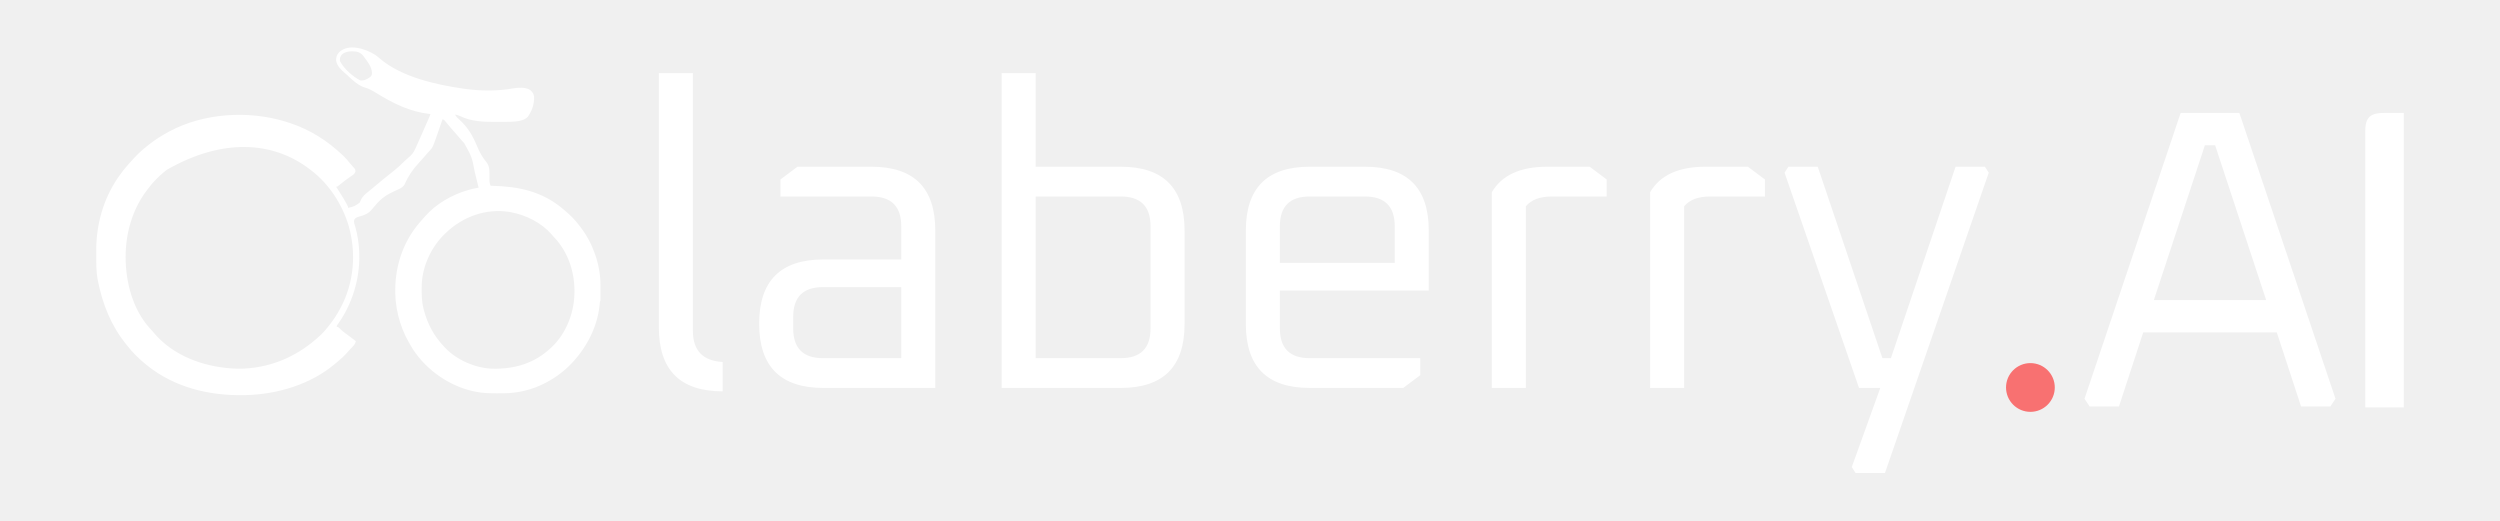
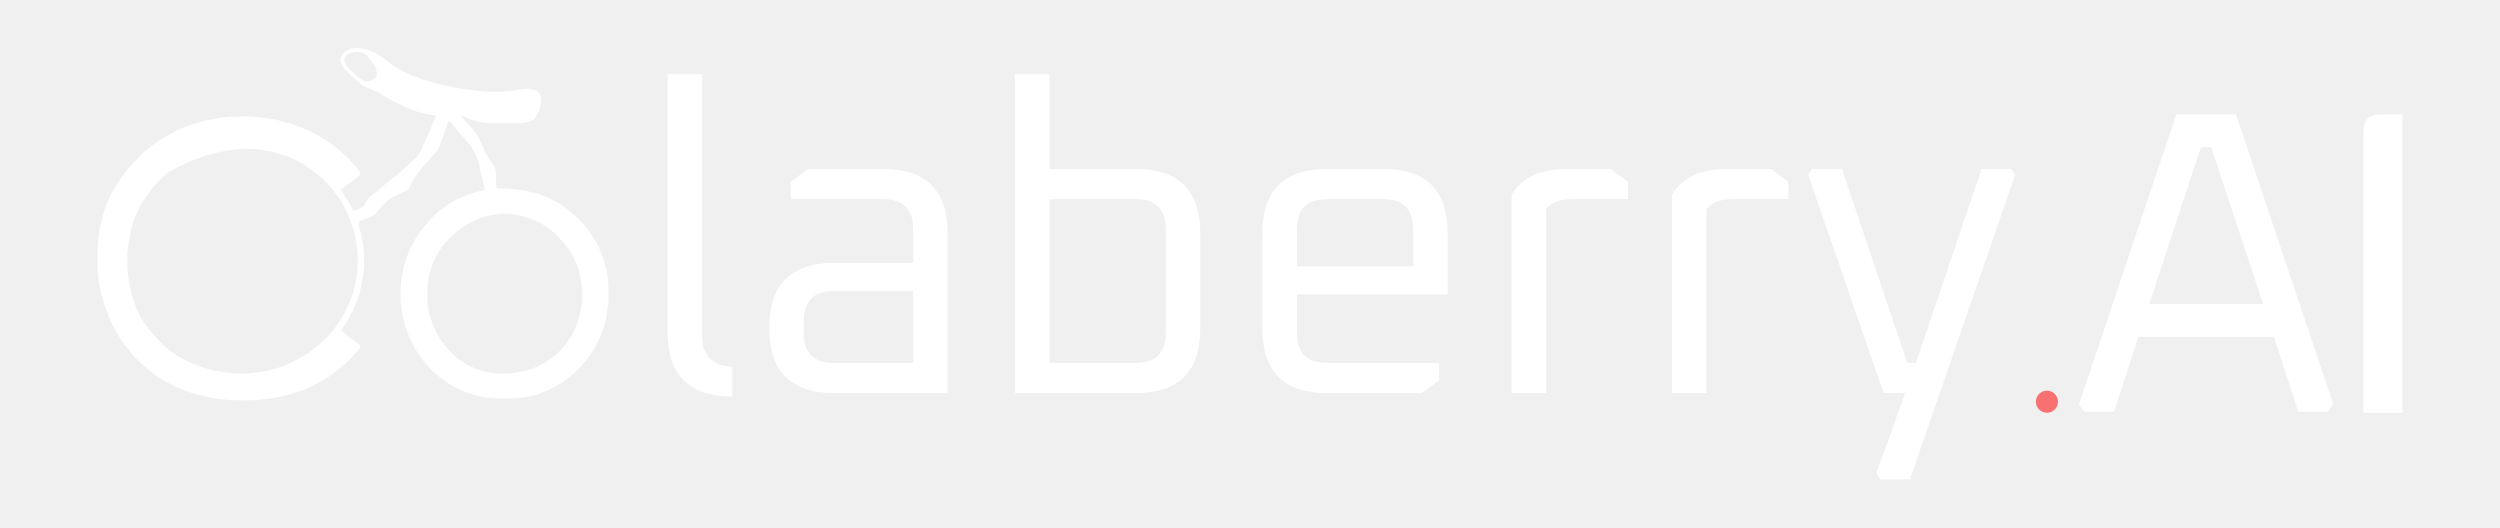
- <svg xmlns="http://www.w3.org/2000/svg" width="3897" height="812" viewBox="0 0 3897 812" fill="none">
-   <path d="M3249.33 621.621L3399.2 176H3490.71L3640.58 621.621L3632.62 633.557H3586.87L3549.07 518.173H3340.85L3303.05 633.557H3257.29L3249.33 621.621ZM3357.42 467.776H3532.49L3452.91 226.398H3437L3357.42 467.776Z" fill="white" />
-   <path d="M3687 203.52C3687 174.27 3704.91 176.02 3727 176.02H3747V635.02H3687V203.52Z" fill="white" />
+ <svg xmlns="http://www.w3.org/2000/svg" width="3846" height="812" viewBox="0 0 3846 812" fill="none">
+   <path d="M3198.33 621.621L3348.2 176H3439.71L3589.58 621.621L3581.62 633.557H3535.87L3498.07 518.173H3289.85L3252.05 633.557H3206.29L3198.33 621.621ZM3306.42 467.776H3481.49L3401.91 226.398H3386L3306.42 467.776Z" fill="white" />
+   <path d="M3636 203.52C3636 174.27 3653.91 176.02 3676 176.02H3696V635.02H3636V203.52Z" fill="white" />
  <path d="M1027.04 510.549V114H1080.09V515.854C1080.09 546.358 1095.56 562.494 1126.51 564.262V610.018C1060.2 610.018 1027.04 576.862 1027.04 510.549ZM1283.52 604.713C1216.76 604.713 1183.38 571.336 1183.38 504.581C1183.38 437.826 1216.76 404.449 1283.52 404.449H1404.87V352.725C1404.87 321.779 1389.4 306.306 1358.45 306.306H1216.54V279.781L1243.07 259.888H1358.45C1424.76 259.888 1457.92 293.044 1457.92 359.356V604.713H1283.52ZM1236.43 511.875C1236.43 542.821 1251.91 558.294 1282.85 558.294H1404.87V447.552H1282.85C1251.91 447.552 1236.43 463.025 1236.43 493.971V511.875ZM1561.36 604.713V114H1614.41V259.888H1747.04C1813.35 259.888 1846.51 293.044 1846.51 359.356V505.244C1846.51 571.557 1813.35 604.713 1747.04 604.713H1561.36ZM1614.41 558.294H1747.04C1777.98 558.294 1793.46 542.821 1793.46 511.875V352.725C1793.46 321.779 1777.98 306.306 1747.04 306.306H1614.41V558.294ZM1942.02 505.244V359.356C1942.02 293.044 1975.17 259.888 2041.48 259.888H2127.69C2194 259.888 2227.16 293.044 2227.16 359.356V452.857H1995.07V511.875C1995.07 542.821 2010.54 558.294 2041.48 558.294H2213.9V584.819L2187.37 604.713H2041.48C1975.17 604.713 1942.02 571.557 1942.02 505.244ZM1995.07 409.754H2174.11V352.725C2174.11 321.779 2158.64 306.306 2127.69 306.306H2041.48C2010.54 306.306 1995.07 321.779 1995.07 352.725V409.754ZM2325.45 604.713V299.675C2340.92 273.15 2369.66 259.888 2411.65 259.888H2477.97L2504.49 279.781V306.306H2418.95C2400.38 306.306 2386.9 311.39 2378.5 321.558V604.713H2325.45ZM2572.18 604.713V299.675C2587.65 273.15 2616.39 259.888 2658.38 259.888H2724.7L2751.22 279.781V306.306H2665.68C2647.11 306.306 2633.63 311.39 2625.23 321.558V604.713H2572.18ZM2781.77 269.171L2787.74 259.888H2833.5L2934.29 558.294H2947.55L3048.35 259.888H3094.1L3100.07 269.171L2938.27 737.338H2892.51L2886.55 728.055L2930.98 604.713H2897.82L2781.77 269.171Z" fill="white" />
  <path d="M584.835 85.513C587.428 87.366 589.911 89.295 592.307 91.398C625.269 119.778 679.367 132.035 721.286 138.015C722.124 138.139 722.961 138.263 723.824 138.391C748.805 141.962 776.024 142.25 800.887 137.581C808.921 136.421 819.276 135.754 826.345 140.266C829.864 143.409 832.145 146.148 832.55 150.968C832.843 162.569 829.331 172.848 822.593 182.277C816.229 188.919 803.582 189.535 794.935 189.858C792.699 189.901 790.465 189.921 788.229 189.931C787.403 189.935 786.576 189.939 785.724 189.944C783.981 189.951 782.236 189.956 780.492 189.959C777.89 189.966 775.289 189.989 772.688 190.013C754.308 190.1 734.112 189.418 717.379 181.023C714.706 179.752 712.175 179.093 709.28 178.526C711.005 181.831 713.314 184.069 716.08 186.497C729.437 198.579 737.064 211.867 743.834 228.304C747.719 237.723 752.282 245.675 758.806 253.545C764.155 260.264 762.773 270.129 762.946 278.336C762.972 279.242 762.997 280.147 763.024 281.08C763.052 282.305 763.052 282.305 763.081 283.556C763.31 285.819 763.856 287.501 764.809 289.555C765.454 289.569 766.099 289.584 766.763 289.6C808.266 290.602 844.714 298.066 877.371 325.564C877.807 325.926 878.242 326.288 878.692 326.662C887.914 334.301 896.199 342.396 903.388 351.992C904.033 352.854 904.686 353.715 905.339 354.571C924.324 379.372 936.067 412.92 936 444.255C936 444.958 936 445.661 936 446.385C936 447.857 936 449.329 936 450.801C935.992 453.061 936 455.321 936 457.581C936 459.016 936 460.45 936 461.884C936 462.899 936 462.899 936 463.935C936 464.56 936 465.183 935.992 465.826C935.992 466.65 935.992 466.65 935.992 467.491C935.902 468.851 935.902 468.851 935.152 470.351C935.002 471.727 934.859 473.104 934.739 474.482C931.257 513.404 909.796 550.719 880.666 576.348C878.602 578.072 876.501 579.735 874.37 581.38C873.95 581.705 873.529 582.029 873.102 582.364C866.123 587.757 858.927 592.324 851.108 596.384C850.575 596.663 850.042 596.944 849.502 597.233C829.812 607.56 807.286 612.926 785.061 613.04C784.368 613.045 783.676 613.051 782.962 613.056C780.741 613.069 778.521 613.074 776.299 613.075C775.542 613.075 774.784 613.076 774.003 613.077C763.031 613.065 752.328 612.877 741.547 610.637C740.612 610.45 740.612 610.45 739.659 610.259C701.121 602.292 665.403 577.485 643.79 544.668C641.752 541.46 639.856 538.178 637.992 534.868C637.61 534.203 637.61 534.203 637.22 533.525C622.149 507.253 614.77 475.84 616.231 445.595C616.262 444.95 616.293 444.305 616.325 443.641C618.33 405.404 632.201 370.449 658.233 342.229C659.583 340.754 660.865 339.243 662.146 337.707C679.813 317.574 704.566 303.504 730.103 296.119C730.742 295.933 731.381 295.749 732.038 295.558C735.393 294.622 738.733 293.853 742.163 293.245C742.894 293.114 743.626 292.984 744.379 292.849C744.93 292.752 745.482 292.655 746.049 292.555C744.778 287.347 743.499 282.142 742.212 276.939C741.614 274.521 741.019 272.101 740.428 269.682C735.586 244.551 735.586 244.551 723.397 222.834C722.657 222.071 721.919 221.306 721.184 220.54C720.82 220.163 720.455 219.787 720.081 219.399C718.512 217.728 717.089 215.951 715.658 214.16C713.257 211.177 710.762 208.333 708.154 205.533C704.897 202.032 701.836 198.414 698.827 194.696C697.358 192.884 695.878 191.086 694.366 189.31C693.765 188.599 693.765 188.599 693.152 187.874C691.986 186.586 691.986 186.586 689.769 186.028C689.453 186.946 689.135 187.864 688.808 188.81C687.61 192.272 686.41 195.732 685.208 199.192C684.692 200.679 684.177 202.167 683.663 203.654C674.698 229.592 674.698 229.592 670.165 234.462C669.443 235.26 668.722 236.058 668 236.856C667.63 237.253 667.262 237.651 666.882 238.061C665.348 239.739 663.888 241.475 662.423 243.214C659.479 246.703 656.478 250.115 653.336 253.427C643.959 263.334 636.313 274.47 630.911 287.023C627.915 293.015 620.674 295.232 614.884 297.9C603.29 303.258 594.54 308.894 586.215 318.812C585.291 319.867 584.365 320.919 583.436 321.971C582.059 323.542 580.715 325.12 579.4 326.745C574.035 333.295 567.555 335.519 559.602 337.661C556.46 338.552 554.402 339.406 552.447 342.068C550.853 345.791 552.587 349.424 553.714 353.086C555.579 359.507 556.938 365.887 557.935 372.497C558.054 373.281 558.174 374.065 558.296 374.872C563.85 413.451 556.602 452.579 538.19 486.855C537.947 487.309 537.703 487.763 537.452 488.231C534.254 494.131 530.687 499.682 526.773 505.126C525.339 507.06 525.339 507.06 524.683 509.361C525.101 509.407 525.519 509.453 525.949 509.501C527.911 510.191 528.838 511.191 530.244 512.681C534.906 517.297 540.507 521.064 545.756 524.974C548.768 527.232 551.738 529.542 554.699 531.867C553.677 535.991 551.818 538.208 548.93 541.151C548.109 542.011 547.288 542.873 546.468 543.735C546.073 544.146 545.679 544.557 545.272 544.981C543.943 546.385 542.679 547.837 541.426 549.309C536.724 554.712 531.624 559.479 526.028 563.946C524.686 565.023 523.357 566.117 522.048 567.234C484.164 599.423 431.864 614.784 382.858 615.889C382.16 615.905 381.463 615.921 380.743 615.938C326.249 617.018 271.978 604.052 229.028 569.377C228.581 569.017 228.134 568.658 227.673 568.288C216.873 559.538 206.73 549.65 198.262 538.619C197.607 537.804 196.951 536.992 196.292 536.181C172.992 507.321 159.691 473.567 152.535 437.389C152.385 436.64 152.235 435.892 152.081 435.12C149.878 423.304 150.076 411.294 150.056 399.32C150.05 396.582 150.025 393.846 150.002 391.109C149.819 350.564 160.92 310.39 184.004 276.801C184.297 276.371 184.59 275.942 184.892 275.499C189.454 268.83 194.408 262.596 199.762 256.546C200.257 255.986 200.751 255.426 201.261 254.849C210.022 245.013 219.241 235.241 229.778 227.288C230.526 226.695 231.274 226.102 232.044 225.492C241.703 217.853 251.942 211.336 262.795 205.533C263.487 205.159 263.486 205.159 264.191 204.777C317.272 176.274 386.488 171.954 443.825 189.188C446.02 189.87 448.209 190.569 450.394 191.279C451.082 191.502 451.77 191.726 452.479 191.955C483.238 202.12 510.277 219.315 533.687 241.542C534.619 242.425 534.619 242.425 535.569 243.327C539.153 246.815 542.371 250.501 545.477 254.418C546.661 255.885 547.888 257.317 549.147 258.72C550.084 259.779 550.084 259.779 551.04 260.86C551.615 261.49 552.19 262.121 552.782 262.77C553.948 264.798 553.948 264.798 554.151 267.362C552.76 271.287 550.246 272.709 546.867 274.972C545.57 275.88 544.274 276.789 542.98 277.701C542.313 278.165 541.648 278.629 540.961 279.108C537.081 281.881 533.371 284.876 529.646 287.853C529.114 288.273 528.582 288.693 528.033 289.126C527.567 289.5 527.099 289.873 526.617 290.257C525.433 291.055 525.433 291.055 523.932 291.055C524.225 291.511 524.517 291.967 524.818 292.438C525.995 294.282 527.169 296.129 528.341 297.978C528.917 298.885 529.495 299.789 530.074 300.694C533.618 306.231 537.052 311.797 540.16 317.593C540.546 318.309 540.546 318.309 540.939 319.039C542.692 322.37 542.692 322.37 542.692 324.063C552.426 321.673 552.426 321.673 560.514 315.999C561.463 314.372 561.463 314.372 562.062 312.808C564.823 306.01 569.451 302.418 575.126 297.965C577.376 296.174 579.572 294.327 581.76 292.462C592.028 283.73 602.49 275.227 613.083 266.893C619.253 262.022 625.027 256.82 630.542 251.218C631.979 249.805 633.463 248.482 634.991 247.169C635.992 246.295 636.993 245.419 637.992 244.543C638.706 243.933 638.706 243.933 639.434 243.311C643.986 239.14 646.245 234.537 648.685 228.929C649.102 228 649.52 227.07 649.938 226.142C651.014 223.748 652.073 221.348 653.128 218.946C654.114 216.713 655.115 214.487 656.116 212.261C659.803 204.039 663.421 195.787 667.023 187.528C667.34 186.802 667.658 186.076 667.984 185.328C668.418 184.328 668.418 184.328 668.861 183.308C669.115 182.726 669.368 182.144 669.628 181.544C670.142 180.308 670.587 179.044 671.01 177.776C670.055 177.665 669.101 177.555 668.117 177.441C653.985 175.689 640.644 171.938 627.487 166.523C626.973 166.312 626.458 166.102 625.928 165.885C611.839 160.054 598.755 152.357 585.729 144.489C580.194 141.146 575.217 138.264 568.956 136.515C558.222 133.357 549.174 124.551 541.191 117.01C540.164 116.115 539.132 115.224 538.096 114.337C531.771 108.793 525.427 103.169 523.932 94.504C523.862 88.953 524.939 85.477 528.76 81.335C543.331 67.292 570.052 76.087 584.835 85.513ZM532.797 85.127C530.23 88.665 529.479 90.761 529.935 95.254C535.819 106.816 549.777 119.426 561.452 125.262C567.558 126.183 572.22 123.369 577.21 120.011C579.186 117.932 579.799 116.491 579.837 113.634C579.511 104.737 574.041 97.647 568.956 90.753C568.534 90.145 568.113 89.537 567.678 88.91C564.521 84.433 561.225 81.646 555.687 80.491C548.307 79.47 538.546 79.667 532.797 85.127ZM259.794 264.798C259.037 265.401 258.281 266.004 257.502 266.626C247.506 274.76 238.358 283.893 230.718 294.28C229.78 295.553 228.827 296.812 227.87 298.07C206.195 327.03 195.855 363.966 195.823 399.833C195.823 400.354 195.822 400.874 195.821 401.411C195.88 439.499 206.826 481.81 232.78 510.862C233.353 511.506 233.925 512.151 234.515 512.816C235.657 514.09 236.805 515.36 237.96 516.622C239.322 518.129 240.624 519.665 241.925 521.223C271.33 554.722 316.698 571.206 360.193 574.241C366.51 574.635 372.78 574.933 379.106 574.628C379.746 574.597 380.384 574.566 381.043 574.534C426.802 572.047 466.888 553.363 499.92 522.114C500.431 521.636 500.942 521.156 501.468 520.664C504.926 517.326 507.944 513.645 510.923 509.877C511.627 508.988 512.336 508.104 513.048 507.221C519.564 499.128 525.014 490.75 529.935 481.604C530.213 481.095 530.491 480.585 530.777 480.06C551.938 440.878 555.625 394.351 543.443 351.821C533.254 317.948 512.568 286.252 484.161 264.798C483.695 264.44 483.229 264.083 482.749 263.716C425.158 219.827 346.621 215.04 259.794 264.798ZM695.773 362.323C695.397 362.674 695.023 363.024 694.636 363.386C672.899 383.809 658.536 413.745 657.404 443.713C657.137 456.378 657.005 468.998 660.223 481.323C660.424 482.098 660.624 482.875 660.83 483.675C666.557 505.234 676.555 523.967 692.021 540.119C692.856 541.025 692.856 541.025 693.709 541.95C712.121 561.296 740.594 573.689 767.208 574.721C801.934 575.496 832.971 566.591 858.612 542.37C859.204 541.818 859.805 541.267 860.428 540.699C882.076 520.089 894.533 488.687 895.381 459.098C895.396 458.593 895.411 458.088 895.426 457.569C896.349 425.395 886.174 393.579 863.864 369.919C863.369 369.392 862.874 368.866 862.364 368.325C861.493 367.312 860.638 366.296 859.782 365.277C843.754 347.075 819.951 335.16 796.325 330.815C795.422 330.646 794.519 330.478 793.588 330.305C757.701 324.624 721.764 337.671 695.773 362.323Z" fill="white" />
-   <circle cx="3165" cy="604" r="38" fill="#F87171" />
+   <circle cx="3149" cy="618" r="17" fill="#F87171" />
</svg>
